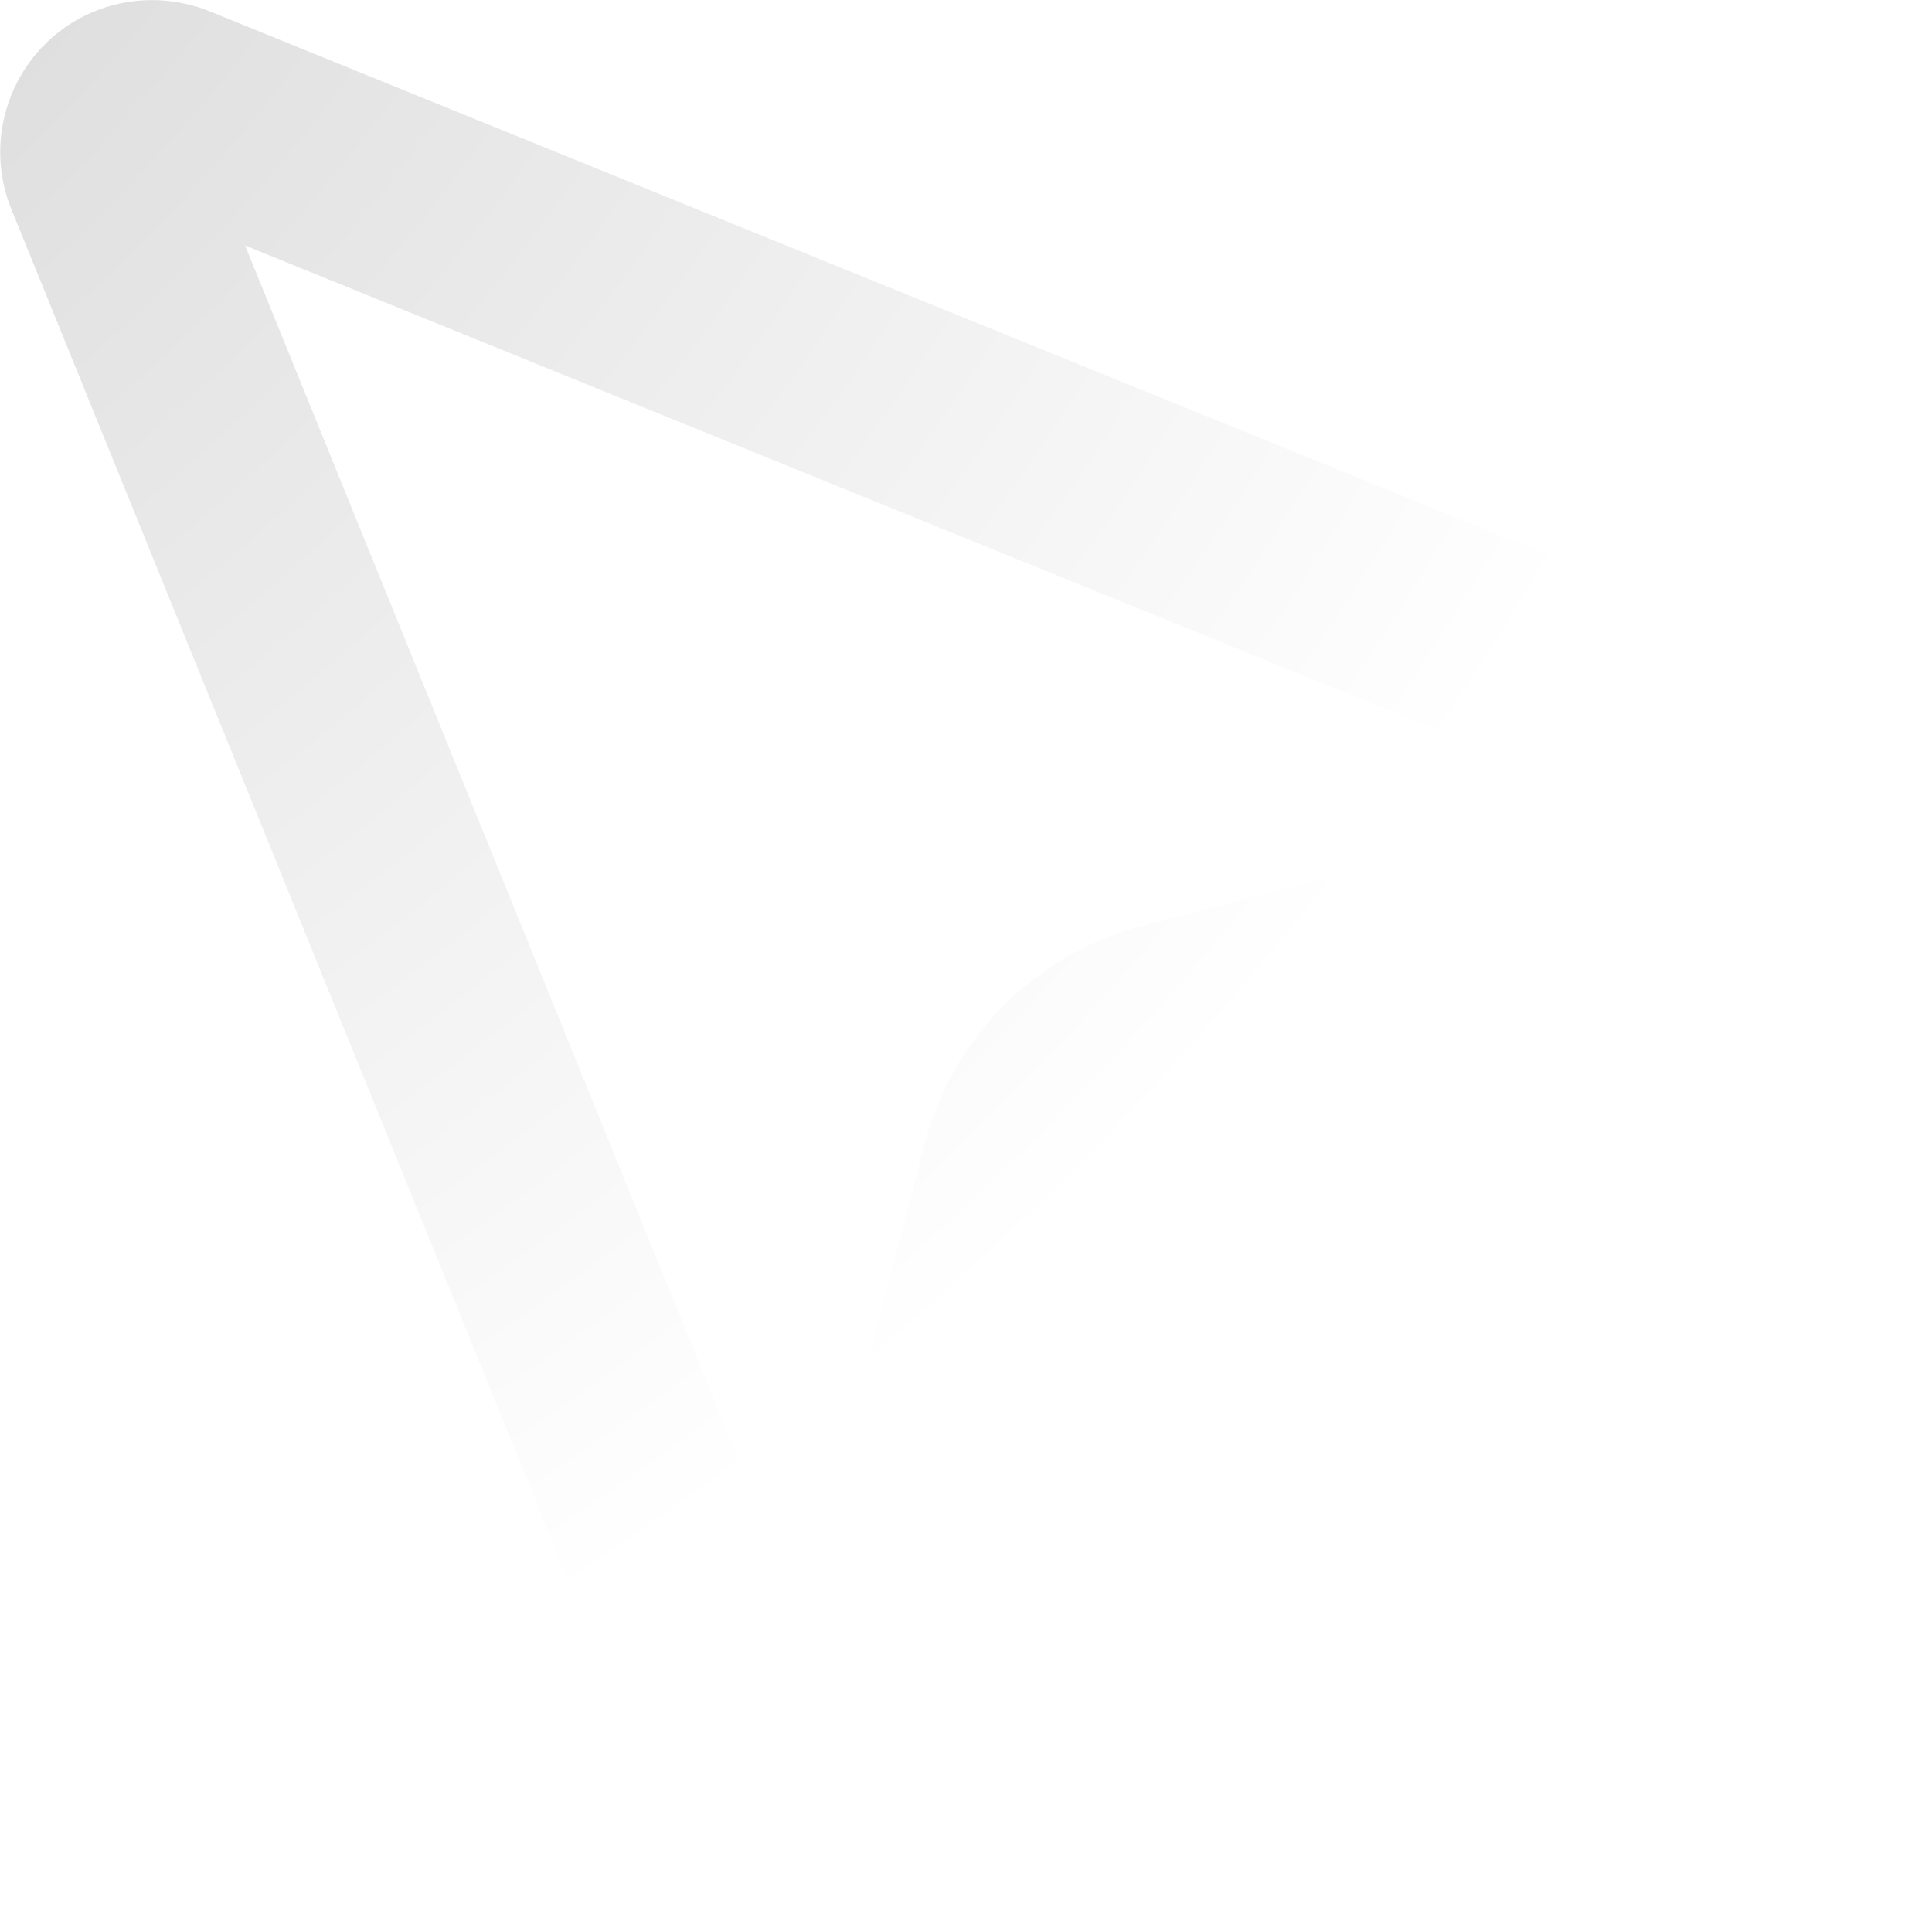
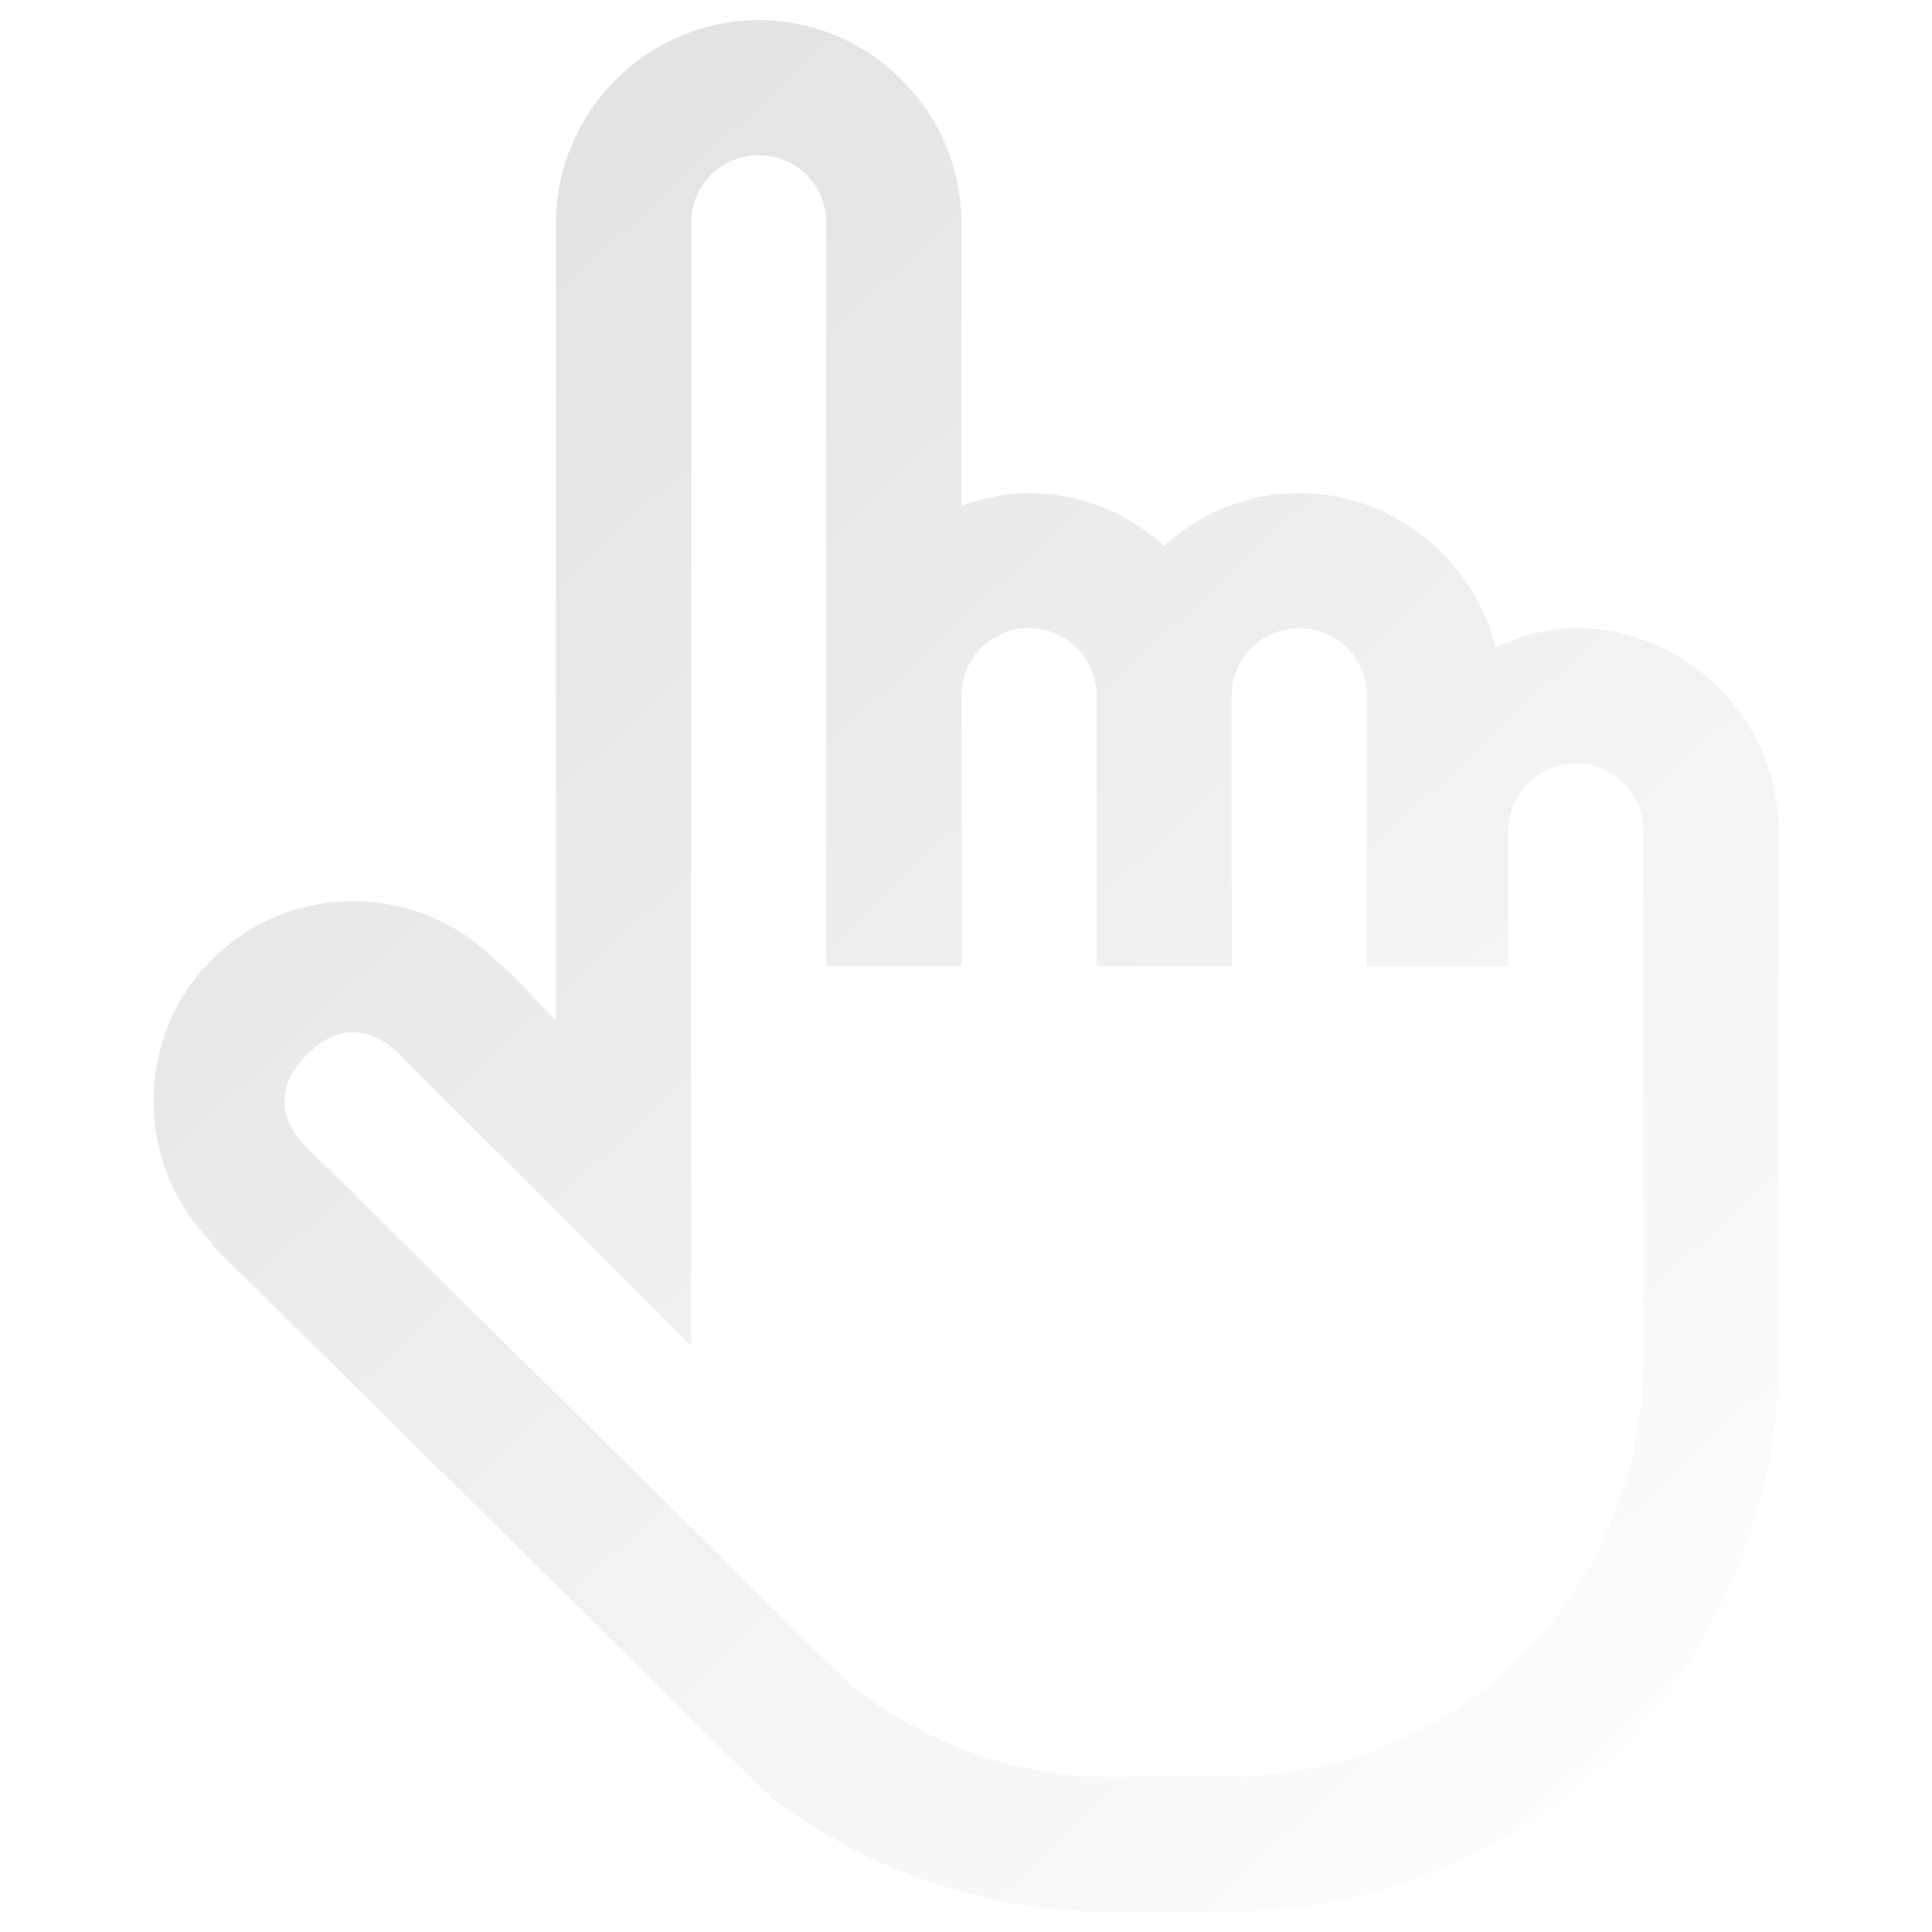
- <svg xmlns="http://www.w3.org/2000/svg" version="1.1" id="katman_1" x="0px" y="0px" viewBox="0 0 48 48" style="enable-background:new 0 0 48 48;" xml:space="preserve">
-   <style type="text/css">
+ <svg xmlns="http://www.w3.org/2000/svg" xmlns:xlink="http://www.w3.org/1999/xlink" version="1.1" id="katman_1" x="0px" y="0px" viewBox="0 0 48 48" style="enable-background:new 0 0 48 48;" xml:space="preserve">
+   <defs id="defs3">
+     <linearGradient id="linearGradient4">
+       <stop style="stop-color:#e0e0e0;stop-opacity:1;" offset="0" id="stop4" />
+       <stop style="stop-color:#ffffff;stop-opacity:1;" offset="1" id="stop5" />
+     </linearGradient>
+     <linearGradient xlink:href="#linearGradient4" id="linearGradient5" x1="4.802" y1="4.097" x2="27.967" y2="28.979" gradientUnits="userSpaceOnUse" />
+     <linearGradient xlink:href="#linearGradient4" id="linearGradient6" gradientUnits="userSpaceOnUse" x1="4.802" y1="4.097" x2="27.967" y2="28.979" />
+   </defs>
+   <style type="text/css" id="style1">
	.st0{fill:url(#SVGID_1_);}
</style>
-   <g>
-     <g>
-       <radialGradient id="SVGID_1_" cx="-26.812" cy="-24.345" r="78.053" gradientUnits="userSpaceOnUse">
-         <stop offset="0" style="stop-color:#C0C0C0" />
-         <stop offset="0.976" style="stop-color:#FFFFFF" />
-       </radialGradient>
-       <path class="st0" d="M20.22,48c-0.32,0-0.64-0.04-0.96-0.12c-1.15-0.3-2.11-1.13-2.56-2.24L0.3,5.24c-0.8-1.9,0.08-4.11,1.98-4.93    c0.94-0.41,2.04-0.41,3,0l40.35,16.39c0.94,0.38,1.67,1.11,2.07,2.04c0.39,0.93,0.4,1.96,0.01,2.9c-0.45,1.1-1.41,1.94-2.56,2.23    l-15.47,3.99c-0.89,0.23-1.59,0.92-1.82,1.81l-3.99,15.47c-0.26,0.98-0.88,1.81-1.75,2.32C21.55,47.82,20.89,48,20.22,48z     M21.39,43.73h0.02H21.39z M6.09,6.1l13.85,34.1l3.03-11.77c0.69-2.67,2.78-4.75,5.45-5.44l11.76-3.04L6.09,6.1z M3.32,4.97    c0.01,0.01,0.03,0.01,0.04,0.02L3.32,4.97z" />
-     </g>
+   <g style="fill:url(#linearGradient5)" id="g4" transform="matrix(1.678571,0,0,1.678571,-2.971069,-2.857142)">
+     <path d="m 13,2 c -1.645,0 -3,1.355 -3,3 v 11.812 l -0.656,-0.688 -0.25,-0.219 c -1.152,-1.152 -3.035,-1.152 -4.188,0 -1.152,1.152 -1.152,3.035 0,4.188 V 20.125 l 8.188,8.094 0.062,0.031 0.031,0.062 c 1.348,1.012 3.066,1.688 5,1.688 h 1.719 c 4.535,0 8.188,-3.652 8.188,-8.188 V 14 c 0,-1.645 -1.355,-3 -3,-3 -0.426,0 -0.82,0.117 -1.188,0.281 C 23.578,9.98 22.395,9 21,9 20.234,9 19.531,9.301 19,9.781 18.469,9.301 17.766,9 17,9 16.648,9 16.316,9.074 16,9.188 V 5 C 16,3.355 14.645,2 13,2 Z m 0,2 c 0.555,0 1,0.445 1,1 v 11 h 2 v -4 c 0,-0.555 0.445,-1 1,-1 0.555,0 1,0.445 1,1 v 4 h 2 v -4 c 0,-0.555 0.445,-1 1,-1 0.555,0 1,0.445 1,1 v 4 h 2.094 v -2 c 0,-0.555 0.445,-1 1,-1 0.555,0 1,0.445 1,1 v 7.812 c 0,3.465 -2.723,6.188 -6.188,6.188 H 18.188 c -1.465,0 -2.73,-0.523 -3.781,-1.312 l -8.094,-8 c -0.445,-0.445 -0.445,-0.93 0,-1.375 0.445,-0.445 0.93,-0.445 1.375,0 L 12,21.625 V 5 c 0,-0.555 0.445,-1 1,-1 z" id="path1" style="fill:url(#linearGradient6)" />
  </g>
</svg>
